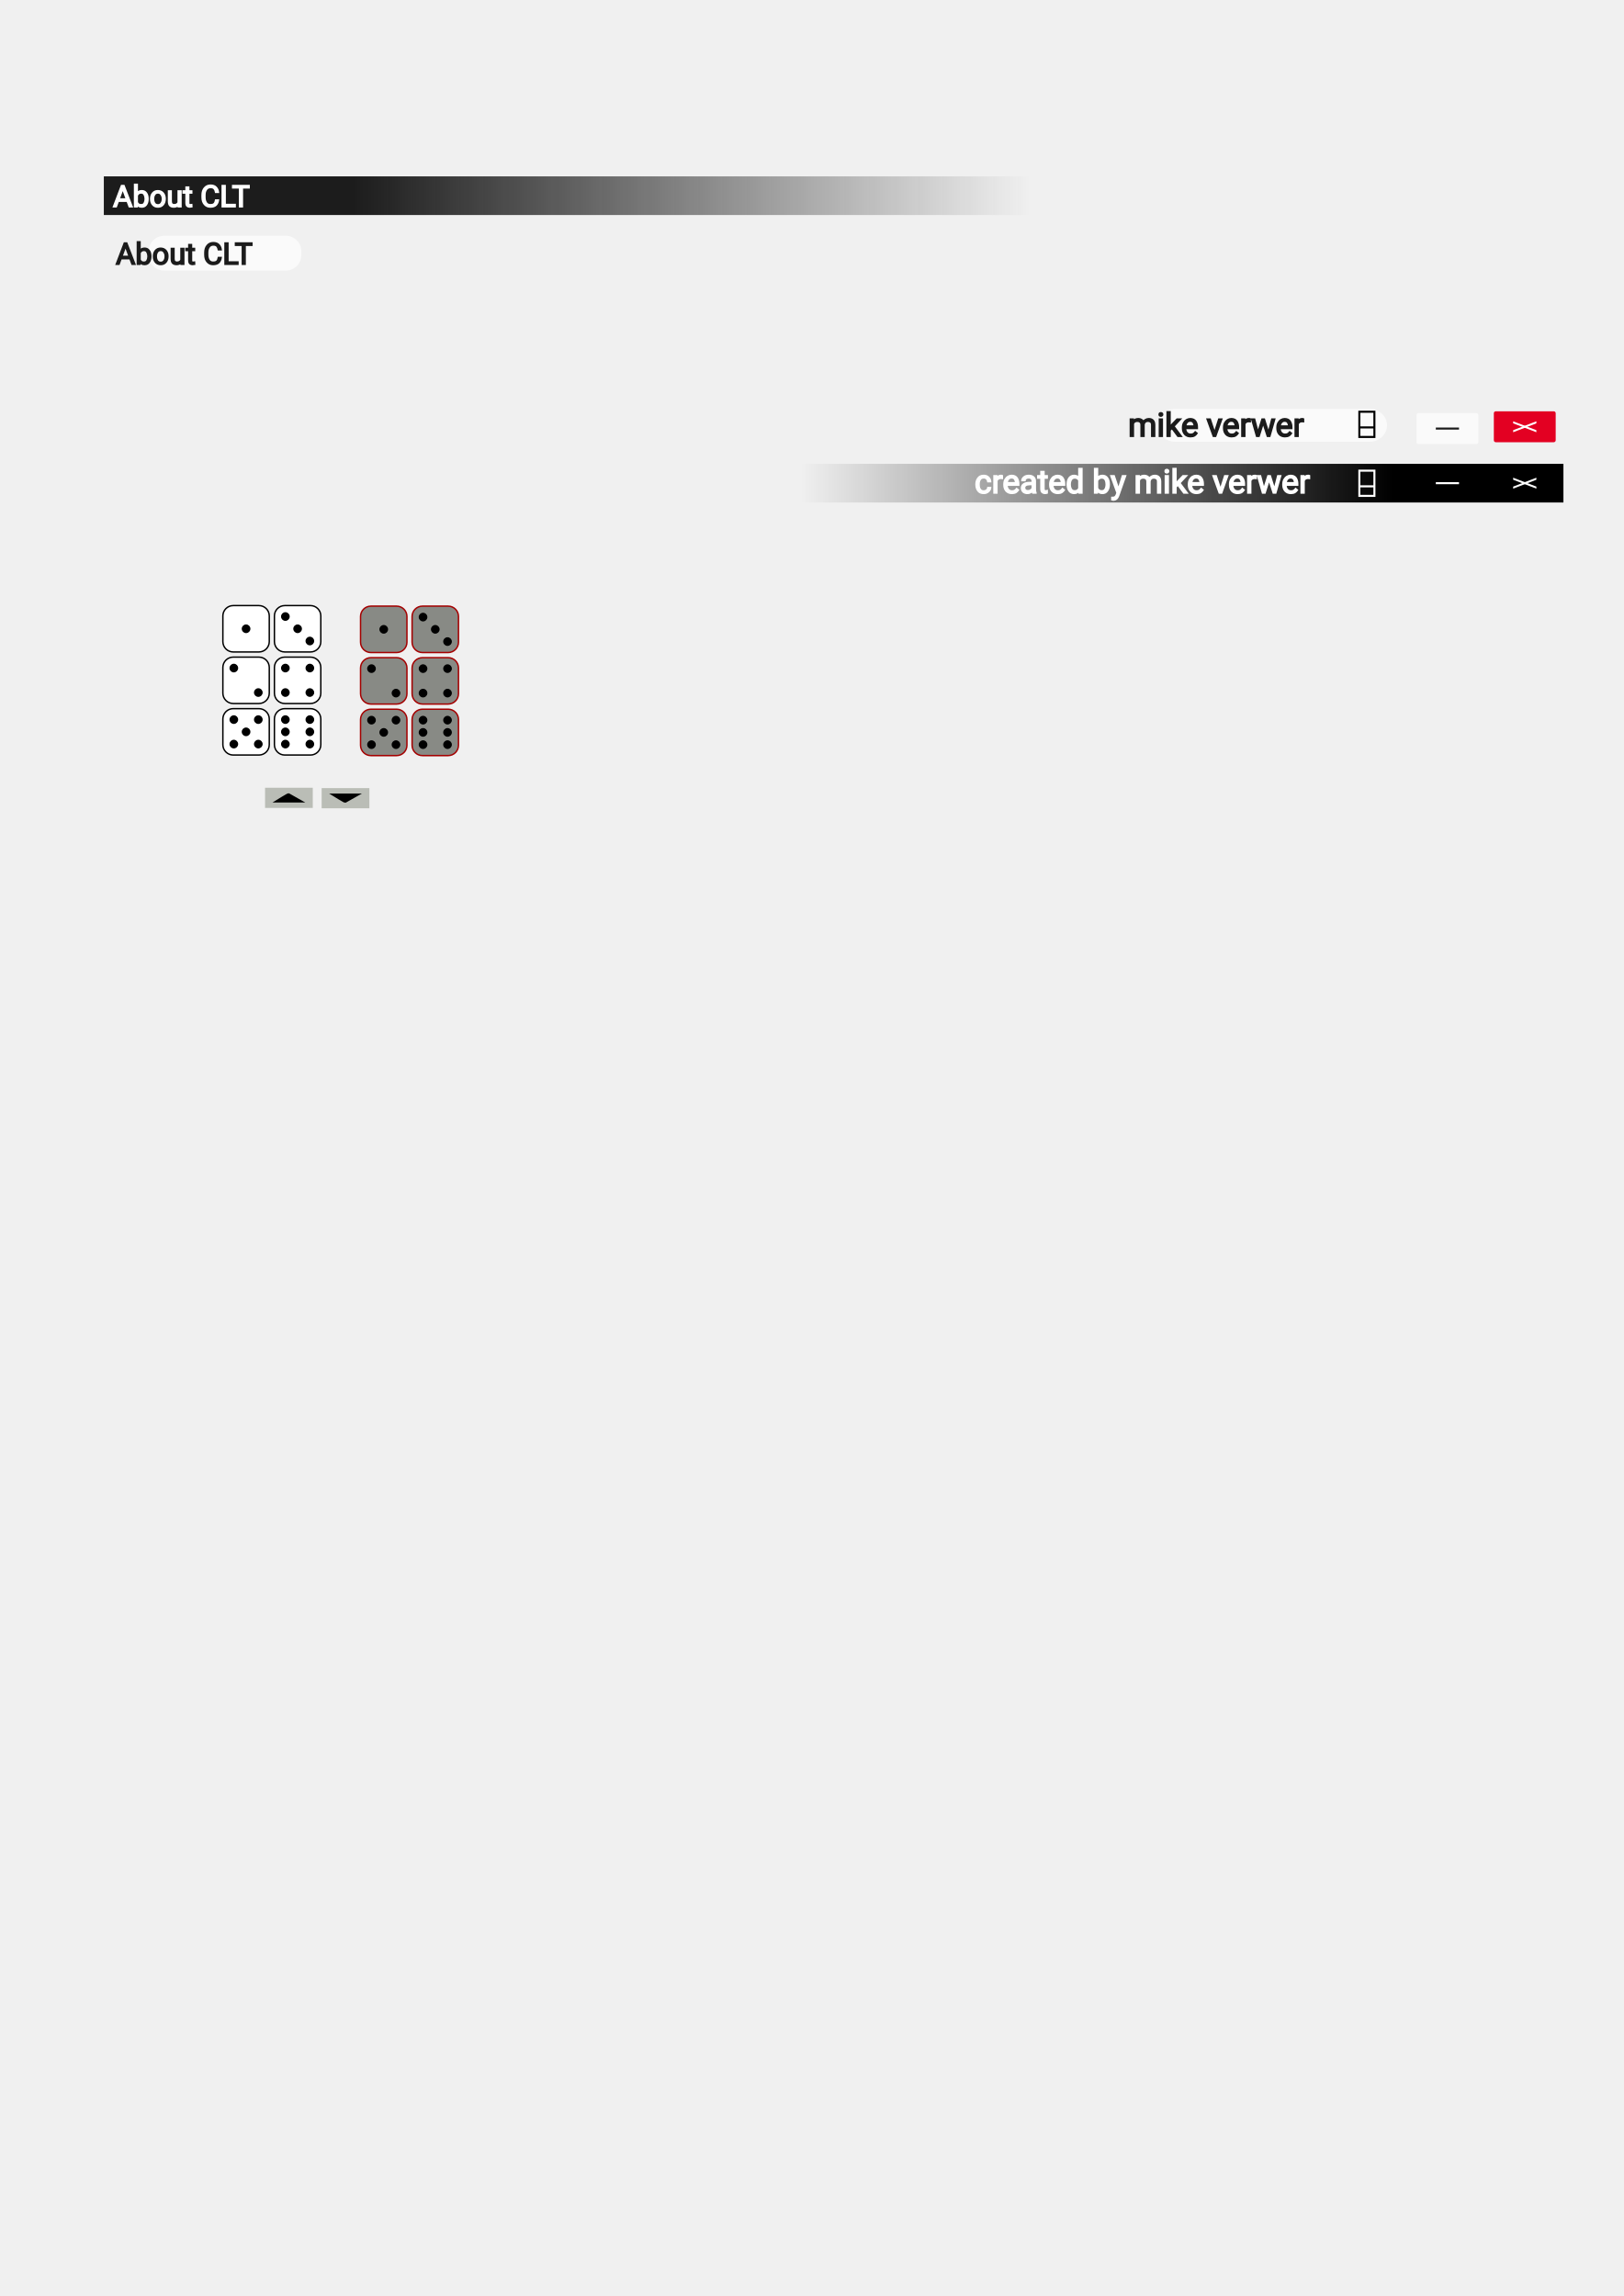
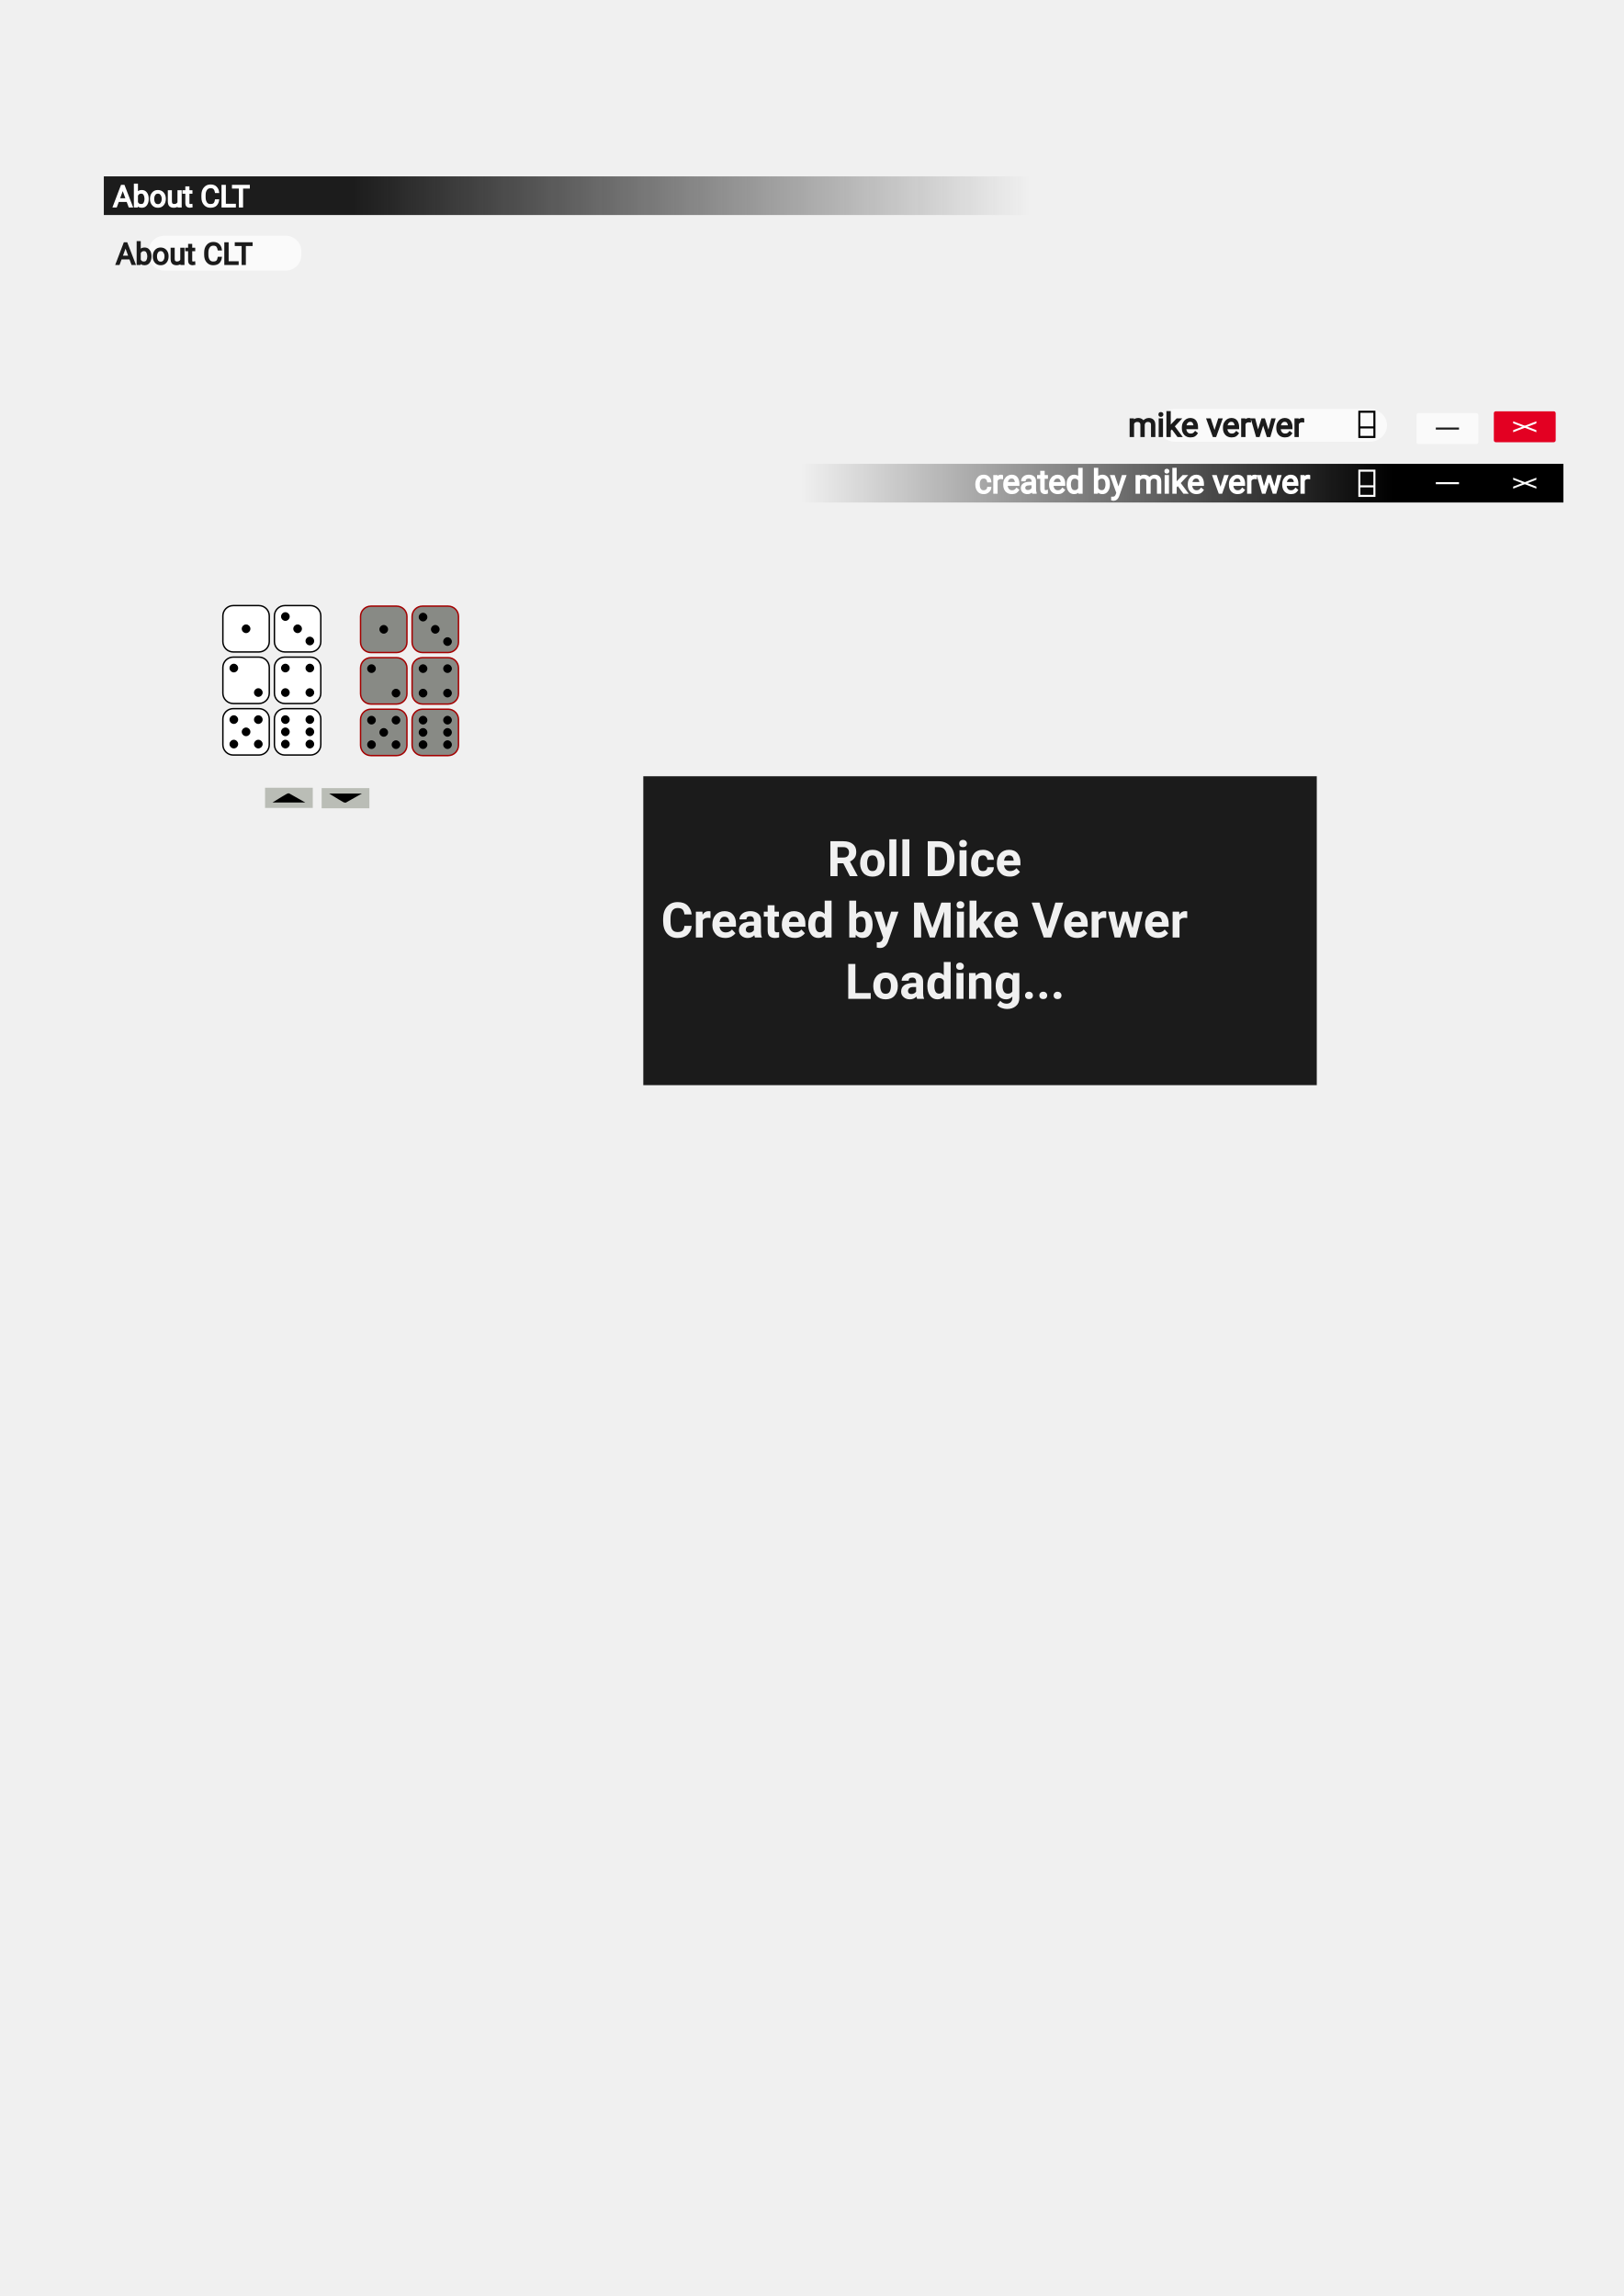
<svg xmlns="http://www.w3.org/2000/svg" xmlns:xlink="http://www.w3.org/1999/xlink" width="210mm" height="297mm" viewBox="0 0 210 297" version="1.1" id="svg8">
  <defs id="defs2">
    <linearGradient id="linearGradient31">
      <stop style="stop-color:#000000;stop-opacity:1;" offset="0" id="stop30" />
      <stop style="stop-color:#000000;stop-opacity:1;" offset="1" id="stop31" />
    </linearGradient>
    <linearGradient id="linearGradient16">
      <stop style="stop-color:#000000;stop-opacity:1;" offset="0" id="stop16" />
      <stop style="stop-color:#000000;stop-opacity:0;" offset="1" id="stop17" />
    </linearGradient>
    <linearGradient xlink:href="#linearGradient6" id="linearGradient7" x1="73.237" y1="-31.085" x2="-14.265" y2="-31.085" gradientUnits="userSpaceOnUse" gradientTransform="rotate(180,-30,-30)" />
    <linearGradient id="linearGradient6">
      <stop style="stop-color:#1b1b1b;stop-opacity:0;" offset="0" id="stop6" />
      <stop style="stop-color:#1c1c1c;stop-opacity:1;" offset="1" id="stop7" />
    </linearGradient>
    <linearGradient xlink:href="#linearGradient16" id="linearGradient17" x1="77.974" y1="-115.788" x2="1.401" y2="-115.788" gradientUnits="userSpaceOnUse" gradientTransform="translate(0,1.364446)" />
    <linearGradient xlink:href="#linearGradient31" id="linearGradient17-2" x1="77.974" y1="-115.788" x2="1.401" y2="-115.788" gradientUnits="userSpaceOnUse" gradientTransform="translate(37.76308,79.73596)" />
    <linearGradient xlink:href="#linearGradient16" id="linearGradient29" gradientUnits="userSpaceOnUse" gradientTransform="translate(37.76308,79.73596)" x1="77.974" y1="-115.788" x2="1.401" y2="-115.788" />
    <linearGradient xlink:href="#linearGradient16" id="linearGradient3" gradientUnits="userSpaceOnUse" x1="77.974" y1="-115.788" x2="1.401" y2="-115.788" gradientTransform="translate(-1.0308112e-7,1.364446)" />
    <linearGradient xlink:href="#linearGradient16" id="linearGradient4" gradientUnits="userSpaceOnUse" x1="77.974" y1="-115.788" x2="1.401" y2="-115.788" gradientTransform="translate(-3.6548321e-8,1.923629)" />
    <linearGradient xlink:href="#linearGradient16" id="linearGradient5" gradientUnits="userSpaceOnUse" x1="77.974" y1="-115.788" x2="1.401" y2="-115.788" gradientTransform="translate(0,1.923629)" />
  </defs>
  <g id="layer1">
    <g id="g1102" transform="matrix(0.1825739,0,0,0.1825739,23.48783,58.6393)">
      <g id="g1097">
        <rect style="opacity:0.998;fill:#ffffff;fill-opacity:1;fill-rule:evenodd;stroke:#000000;stroke-width:1;stroke-linecap:butt;stroke-linejoin:miter;stroke-miterlimit:4;stroke-dasharray:none;stroke-dashoffset:0;stroke-opacity:1;paint-order:markers fill stroke" id="rect815" width="32.866" height="32.867" x="29.234" y="107.878" ry="7.328" />
      </g>
      <ellipse ry="2.568" rx="2.568" cy="124.311" cx="45.667" id="path817-7" style="opacity:0.998;fill:#000000;fill-opacity:1;fill-rule:evenodd;stroke:#000000;stroke-width:1;stroke-linecap:butt;stroke-linejoin:miter;stroke-miterlimit:4;stroke-dasharray:none;stroke-dashoffset:0;stroke-opacity:1;paint-order:markers fill stroke" />
    </g>
    <g id="g1057" transform="matrix(0.177183,0,0,0.177183,16.07968,64.50193)" style="stroke-width:1.03">
      <rect ry="7.55" y="115.696" x="71.934" height="33.867" width="33.867" id="rect815-8" style="opacity:0.998;fill:#ffffff;fill-opacity:1;fill-rule:evenodd;stroke:#000000;stroke-width:1.03;stroke-linecap:butt;stroke-linejoin:miter;stroke-miterlimit:4;stroke-dasharray:none;stroke-dashoffset:0;stroke-opacity:1;paint-order:markers fill stroke" />
      <circle r="2.646" cy="141.567" cx="97.805" id="path817-6" style="opacity:0.998;fill:#000000;fill-opacity:1;fill-rule:evenodd;stroke:#000000;stroke-width:1.03;stroke-linecap:butt;stroke-linejoin:miter;stroke-miterlimit:4;stroke-dasharray:none;stroke-dashoffset:0;stroke-opacity:1;paint-order:markers fill stroke" />
      <circle r="2.646" cy="123.692" cx="79.93" id="path817-1-9" style="opacity:0.998;fill:#000000;fill-opacity:1;fill-rule:evenodd;stroke:#000000;stroke-width:1.03;stroke-linecap:butt;stroke-linejoin:miter;stroke-miterlimit:4;stroke-dasharray:none;stroke-dashoffset:0;stroke-opacity:1;paint-order:markers fill stroke" />
    </g>
    <g id="g1070" transform="matrix(0.177183,0,0,0.177183,13.3695,63.88631)" style="stroke-width:1.03">
      <rect ry="7.55" y="119.17" x="124.853" height="33.867" width="33.867" id="rect815-0" style="opacity:0.998;fill:#ffffff;fill-opacity:1;fill-rule:evenodd;stroke:#000000;stroke-width:1.03;stroke-linecap:butt;stroke-linejoin:miter;stroke-miterlimit:4;stroke-dasharray:none;stroke-dashoffset:0;stroke-opacity:1;paint-order:markers fill stroke" />
      <circle r="2.646" cy="145.041" cx="150.724" id="path817-3" style="opacity:0.998;fill:#000000;fill-opacity:1;fill-rule:evenodd;stroke:#000000;stroke-width:1.03;stroke-linecap:butt;stroke-linejoin:miter;stroke-miterlimit:4;stroke-dasharray:none;stroke-dashoffset:0;stroke-opacity:1;paint-order:markers fill stroke" />
      <circle r="2.646" cy="127.166" cx="150.724" id="path817-8-5" style="opacity:0.998;fill:#000000;fill-opacity:1;fill-rule:evenodd;stroke:#000000;stroke-width:1.03;stroke-linecap:butt;stroke-linejoin:miter;stroke-miterlimit:4;stroke-dasharray:none;stroke-dashoffset:0;stroke-opacity:1;paint-order:markers fill stroke" />
      <circle r="2.646" cy="145.041" cx="132.849" id="path817-4-0" style="opacity:0.998;fill:#000000;fill-opacity:1;fill-rule:evenodd;stroke:#000000;stroke-width:1.03;stroke-linecap:butt;stroke-linejoin:miter;stroke-miterlimit:4;stroke-dasharray:none;stroke-dashoffset:0;stroke-opacity:1;paint-order:markers fill stroke" />
      <circle r="2.646" cy="127.166" cx="132.849" id="path817-1-7" style="opacity:0.998;fill:#000000;fill-opacity:1;fill-rule:evenodd;stroke:#000000;stroke-width:1.03;stroke-linecap:butt;stroke-linejoin:miter;stroke-miterlimit:4;stroke-dasharray:none;stroke-dashoffset:0;stroke-opacity:1;paint-order:markers fill stroke" />
    </g>
    <g id="g1063" transform="matrix(0.177183,0,0,0.177183,16.3529,64.56011)" style="stroke-width:1.03">
      <rect ry="7.55" y="77.744" x="108.015" height="33.867" width="33.867" id="rect815-88" style="opacity:0.998;fill:#ffffff;fill-opacity:1;fill-rule:evenodd;stroke:#000000;stroke-width:1.03;stroke-linecap:butt;stroke-linejoin:miter;stroke-miterlimit:4;stroke-dasharray:none;stroke-dashoffset:0;stroke-opacity:1;paint-order:markers fill stroke" />
      <circle r="2.646" cy="94.677" cx="124.948" id="path817-7-4" style="opacity:0.998;fill:#000000;fill-opacity:1;fill-rule:evenodd;stroke:#000000;stroke-width:1.03;stroke-linecap:butt;stroke-linejoin:miter;stroke-miterlimit:4;stroke-dasharray:none;stroke-dashoffset:0;stroke-opacity:1;paint-order:markers fill stroke" />
      <circle r="2.646" cy="103.614" cx="133.886" id="path817-81" style="opacity:0.998;fill:#000000;fill-opacity:1;fill-rule:evenodd;stroke:#000000;stroke-width:1.03;stroke-linecap:butt;stroke-linejoin:miter;stroke-miterlimit:4;stroke-dasharray:none;stroke-dashoffset:0;stroke-opacity:1;paint-order:markers fill stroke" />
      <circle r="2.646" cy="85.739" cx="116.011" id="path817-1-8" style="opacity:0.998;fill:#000000;fill-opacity:1;fill-rule:evenodd;stroke:#000000;stroke-width:1.03;stroke-linecap:butt;stroke-linejoin:miter;stroke-miterlimit:4;stroke-dasharray:none;stroke-dashoffset:0;stroke-opacity:1;paint-order:markers fill stroke" />
    </g>
    <g id="g1079" transform="matrix(0.177183,0,0,0.177183,17.13427,64.01755)" style="stroke-width:1.03">
      <rect ry="7.55" y="156.054" x="103.605" height="33.867" width="33.867" id="rect815-6" style="opacity:0.998;fill:#ffffff;fill-opacity:1;fill-rule:evenodd;stroke:#000000;stroke-width:1.03;stroke-linecap:butt;stroke-linejoin:miter;stroke-miterlimit:4;stroke-dasharray:none;stroke-dashoffset:0;stroke-opacity:1;paint-order:markers fill stroke" />
      <circle r="2.646" cy="181.924" cx="129.476" id="path817-0" style="opacity:0.998;fill:#000000;fill-opacity:1;fill-rule:evenodd;stroke:#000000;stroke-width:1.03;stroke-linecap:butt;stroke-linejoin:miter;stroke-miterlimit:4;stroke-dasharray:none;stroke-dashoffset:0;stroke-opacity:1;paint-order:markers fill stroke" />
      <circle r="2.646" cy="172.987" cx="129.476" id="path817-92-4" style="opacity:0.998;fill:#000000;fill-opacity:1;fill-rule:evenodd;stroke:#000000;stroke-width:1.03;stroke-linecap:butt;stroke-linejoin:miter;stroke-miterlimit:4;stroke-dasharray:none;stroke-dashoffset:0;stroke-opacity:1;paint-order:markers fill stroke" />
      <circle r="2.646" cy="164.049" cx="129.476" id="path817-8-24" style="opacity:0.998;fill:#000000;fill-opacity:1;fill-rule:evenodd;stroke:#000000;stroke-width:1.03;stroke-linecap:butt;stroke-linejoin:miter;stroke-miterlimit:4;stroke-dasharray:none;stroke-dashoffset:0;stroke-opacity:1;paint-order:markers fill stroke" />
      <circle r="2.646" cy="181.924" cx="111.601" id="path817-4-4" style="opacity:0.998;fill:#000000;fill-opacity:1;fill-rule:evenodd;stroke:#000000;stroke-width:1.03;stroke-linecap:butt;stroke-linejoin:miter;stroke-miterlimit:4;stroke-dasharray:none;stroke-dashoffset:0;stroke-opacity:1;paint-order:markers fill stroke" />
      <circle r="2.646" cy="172.987" cx="111.601" id="path817-48-4" style="opacity:0.998;fill:#000000;fill-opacity:1;fill-rule:evenodd;stroke:#000000;stroke-width:1.03;stroke-linecap:butt;stroke-linejoin:miter;stroke-miterlimit:4;stroke-dasharray:none;stroke-dashoffset:0;stroke-opacity:1;paint-order:markers fill stroke" />
      <circle r="2.646" cy="164.049" cx="111.601" id="path817-1-3" style="opacity:0.998;fill:#000000;fill-opacity:1;fill-rule:evenodd;stroke:#000000;stroke-width:1.03;stroke-linecap:butt;stroke-linejoin:miter;stroke-miterlimit:4;stroke-dasharray:none;stroke-dashoffset:0;stroke-opacity:1;paint-order:markers fill stroke" />
    </g>
    <g id="g1087" transform="matrix(0.177183,0,0,0.177183,22.16487,63.52031)" style="stroke-width:1.03">
      <rect ry="7.55" y="158.86" x="37.59" height="33.867" width="33.867" id="rect815-2" style="opacity:0.998;fill:#ffffff;fill-opacity:1;fill-rule:evenodd;stroke:#000000;stroke-width:1.03;stroke-linecap:butt;stroke-linejoin:miter;stroke-miterlimit:4;stroke-dasharray:none;stroke-dashoffset:0;stroke-opacity:1;paint-order:markers fill stroke" />
      <circle r="2.646" cy="175.793" cx="54.523" id="path817-7-40" style="opacity:0.998;fill:#000000;fill-opacity:1;fill-rule:evenodd;stroke:#000000;stroke-width:1.03;stroke-linecap:butt;stroke-linejoin:miter;stroke-miterlimit:4;stroke-dasharray:none;stroke-dashoffset:0;stroke-opacity:1;paint-order:markers fill stroke" />
      <circle r="2.646" cy="184.731" cx="63.46" id="path817-10" style="opacity:0.998;fill:#000000;fill-opacity:1;fill-rule:evenodd;stroke:#000000;stroke-width:1.03;stroke-linecap:butt;stroke-linejoin:miter;stroke-miterlimit:4;stroke-dasharray:none;stroke-dashoffset:0;stroke-opacity:1;paint-order:markers fill stroke" />
      <circle r="2.646" cy="166.856" cx="63.46" id="path817-8-54" style="opacity:0.998;fill:#000000;fill-opacity:1;fill-rule:evenodd;stroke:#000000;stroke-width:1.03;stroke-linecap:butt;stroke-linejoin:miter;stroke-miterlimit:4;stroke-dasharray:none;stroke-dashoffset:0;stroke-opacity:1;paint-order:markers fill stroke" />
      <circle r="2.646" cy="184.731" cx="45.585" id="path817-4-6" style="opacity:0.998;fill:#000000;fill-opacity:1;fill-rule:evenodd;stroke:#000000;stroke-width:1.03;stroke-linecap:butt;stroke-linejoin:miter;stroke-miterlimit:4;stroke-dasharray:none;stroke-dashoffset:0;stroke-opacity:1;paint-order:markers fill stroke" />
      <circle r="2.646" cy="166.856" cx="45.585" id="path817-1-86" style="opacity:0.998;fill:#000000;fill-opacity:1;fill-rule:evenodd;stroke:#000000;stroke-width:1.03;stroke-linecap:butt;stroke-linejoin:miter;stroke-miterlimit:4;stroke-dasharray:none;stroke-dashoffset:0;stroke-opacity:1;paint-order:markers fill stroke" />
    </g>
    <g id="g1102-1" transform="matrix(0.1825739,0,0,0.1825739,41.2932,58.71141)" style="fill:#888a85;stroke:#a40000">
      <g id="g1097-8" style="fill:#888a85;stroke:#a40000">
        <rect style="opacity:0.998;fill:#888a85;fill-opacity:1;fill-rule:evenodd;stroke:#a40000;stroke-width:1;stroke-linecap:butt;stroke-linejoin:miter;stroke-miterlimit:4;stroke-dasharray:none;stroke-dashoffset:0;stroke-opacity:1;paint-order:markers fill stroke" id="rect815-24" width="32.866" height="32.867" x="29.234" y="107.878" ry="7.328" />
      </g>
      <ellipse ry="2.568" rx="2.568" cy="124.311" cx="45.667" id="path817-7-3" style="opacity:0.998;fill:#000000;fill-opacity:1;fill-rule:evenodd;stroke:#000000;stroke-width:1;stroke-linecap:butt;stroke-linejoin:miter;stroke-miterlimit:4;stroke-dasharray:none;stroke-dashoffset:0;stroke-opacity:1;paint-order:markers fill stroke" />
    </g>
    <g id="g1057-6" transform="matrix(0.177183,0,0,0.177183,33.88506,64.57404)" style="stroke-width:1.03;fill:#888a85;stroke:#a40000">
      <rect ry="7.55" y="115.696" x="71.934" height="33.867" width="33.867" id="rect815-8-6" style="opacity:0.998;fill:#888a85;fill-opacity:1;fill-rule:evenodd;stroke:#a40000;stroke-width:1.03;stroke-linecap:butt;stroke-linejoin:miter;stroke-miterlimit:4;stroke-dasharray:none;stroke-dashoffset:0;stroke-opacity:1;paint-order:markers fill stroke" />
      <circle r="2.646" cy="141.567" cx="97.805" id="path817-6-0" style="opacity:0.998;fill:#000000;fill-opacity:1;fill-rule:evenodd;stroke:#000000;stroke-width:1.03;stroke-linecap:butt;stroke-linejoin:miter;stroke-miterlimit:4;stroke-dasharray:none;stroke-dashoffset:0;stroke-opacity:1;paint-order:markers fill stroke" />
      <circle r="2.646" cy="123.692" cx="79.93" id="path817-1-9-0" style="opacity:0.998;fill:#000000;fill-opacity:1;fill-rule:evenodd;stroke:#000000;stroke-width:1.03;stroke-linecap:butt;stroke-linejoin:miter;stroke-miterlimit:4;stroke-dasharray:none;stroke-dashoffset:0;stroke-opacity:1;paint-order:markers fill stroke" />
    </g>
    <g id="g1070-2" transform="matrix(0.177183,0,0,0.177183,31.17488,63.95842)" style="stroke-width:1.03;fill:#888a85;stroke:#a40000">
      <rect ry="7.55" y="119.17" x="124.853" height="33.867" width="33.867" id="rect815-0-7" style="opacity:0.998;fill:#888a85;fill-opacity:1;fill-rule:evenodd;stroke:#a40000;stroke-width:1.03;stroke-linecap:butt;stroke-linejoin:miter;stroke-miterlimit:4;stroke-dasharray:none;stroke-dashoffset:0;stroke-opacity:1;paint-order:markers fill stroke" />
      <circle r="2.646" cy="145.041" cx="150.724" id="path817-3-9" style="opacity:0.998;fill:#000000;fill-opacity:1;fill-rule:evenodd;stroke:#000000;stroke-width:1.03;stroke-linecap:butt;stroke-linejoin:miter;stroke-miterlimit:4;stroke-dasharray:none;stroke-dashoffset:0;stroke-opacity:1;paint-order:markers fill stroke" />
      <circle r="2.646" cy="127.166" cx="150.724" id="path817-8-5-8" style="opacity:0.998;fill:#000000;fill-opacity:1;fill-rule:evenodd;stroke:#000000;stroke-width:1.03;stroke-linecap:butt;stroke-linejoin:miter;stroke-miterlimit:4;stroke-dasharray:none;stroke-dashoffset:0;stroke-opacity:1;paint-order:markers fill stroke" />
      <circle r="2.646" cy="145.041" cx="132.849" id="path817-4-0-5" style="opacity:0.998;fill:#000000;fill-opacity:1;fill-rule:evenodd;stroke:#000000;stroke-width:1.03;stroke-linecap:butt;stroke-linejoin:miter;stroke-miterlimit:4;stroke-dasharray:none;stroke-dashoffset:0;stroke-opacity:1;paint-order:markers fill stroke" />
      <circle r="2.646" cy="127.166" cx="132.849" id="path817-1-7-9" style="opacity:0.998;fill:#000000;fill-opacity:1;fill-rule:evenodd;stroke:#000000;stroke-width:1.03;stroke-linecap:butt;stroke-linejoin:miter;stroke-miterlimit:4;stroke-dasharray:none;stroke-dashoffset:0;stroke-opacity:1;paint-order:markers fill stroke" />
    </g>
    <g id="g1063-2" transform="matrix(0.177183,0,0,0.177183,34.15828,64.63222)" style="stroke-width:1.03;fill:#888a85;stroke:#a40000">
      <rect ry="7.55" y="77.744" x="108.015" height="33.867" width="33.867" id="rect815-88-5" style="opacity:0.998;fill:#888a85;fill-opacity:1;fill-rule:evenodd;stroke:#a40000;stroke-width:1.03;stroke-linecap:butt;stroke-linejoin:miter;stroke-miterlimit:4;stroke-dasharray:none;stroke-dashoffset:0;stroke-opacity:1;paint-order:markers fill stroke" />
      <circle r="2.646" cy="94.677" cx="124.948" id="path817-7-4-1" style="opacity:0.998;fill:#000000;fill-opacity:1;fill-rule:evenodd;stroke:#000000;stroke-width:1.03;stroke-linecap:butt;stroke-linejoin:miter;stroke-miterlimit:4;stroke-dasharray:none;stroke-dashoffset:0;stroke-opacity:1;paint-order:markers fill stroke" />
      <circle r="2.646" cy="103.614" cx="133.886" id="path817-81-5" style="opacity:0.998;fill:#000000;fill-opacity:1;fill-rule:evenodd;stroke:#000000;stroke-width:1.03;stroke-linecap:butt;stroke-linejoin:miter;stroke-miterlimit:4;stroke-dasharray:none;stroke-dashoffset:0;stroke-opacity:1;paint-order:markers fill stroke" />
      <circle r="2.646" cy="85.739" cx="116.011" id="path817-1-8-6" style="opacity:0.998;fill:#000000;fill-opacity:1;fill-rule:evenodd;stroke:#000000;stroke-width:1.03;stroke-linecap:butt;stroke-linejoin:miter;stroke-miterlimit:4;stroke-dasharray:none;stroke-dashoffset:0;stroke-opacity:1;paint-order:markers fill stroke" />
    </g>
    <g id="g1079-7" transform="matrix(0.177183,0,0,0.177183,34.93965,64.08965)" style="stroke-width:1.03;fill:#888a85;stroke:#a40000">
      <rect ry="7.55" y="156.054" x="103.605" height="33.867" width="33.867" id="rect815-6-0" style="opacity:0.998;fill:#888a85;fill-opacity:1;fill-rule:evenodd;stroke:#a40000;stroke-width:1.03;stroke-linecap:butt;stroke-linejoin:miter;stroke-miterlimit:4;stroke-dasharray:none;stroke-dashoffset:0;stroke-opacity:1;paint-order:markers fill stroke" />
      <circle r="2.646" cy="181.924" cx="129.476" id="path817-0-9" style="opacity:0.998;fill:#000000;fill-opacity:1;fill-rule:evenodd;stroke:#000000;stroke-width:1.03;stroke-linecap:butt;stroke-linejoin:miter;stroke-miterlimit:4;stroke-dasharray:none;stroke-dashoffset:0;stroke-opacity:1;paint-order:markers fill stroke" />
      <circle r="2.646" cy="172.987" cx="129.476" id="path817-92-4-5" style="opacity:0.998;fill:#000000;fill-opacity:1;fill-rule:evenodd;stroke:#000000;stroke-width:1.03;stroke-linecap:butt;stroke-linejoin:miter;stroke-miterlimit:4;stroke-dasharray:none;stroke-dashoffset:0;stroke-opacity:1;paint-order:markers fill stroke" />
      <circle r="2.646" cy="164.049" cx="129.476" id="path817-8-24-9" style="opacity:0.998;fill:#000000;fill-opacity:1;fill-rule:evenodd;stroke:#000000;stroke-width:1.03;stroke-linecap:butt;stroke-linejoin:miter;stroke-miterlimit:4;stroke-dasharray:none;stroke-dashoffset:0;stroke-opacity:1;paint-order:markers fill stroke" />
      <circle r="2.646" cy="181.924" cx="111.601" id="path817-4-4-4" style="opacity:0.998;fill:#000000;fill-opacity:1;fill-rule:evenodd;stroke:#000000;stroke-width:1.03;stroke-linecap:butt;stroke-linejoin:miter;stroke-miterlimit:4;stroke-dasharray:none;stroke-dashoffset:0;stroke-opacity:1;paint-order:markers fill stroke" />
      <circle r="2.646" cy="172.987" cx="111.601" id="path817-48-4-8" style="opacity:0.998;fill:#000000;fill-opacity:1;fill-rule:evenodd;stroke:#000000;stroke-width:1.03;stroke-linecap:butt;stroke-linejoin:miter;stroke-miterlimit:4;stroke-dasharray:none;stroke-dashoffset:0;stroke-opacity:1;paint-order:markers fill stroke" />
      <circle r="2.646" cy="164.049" cx="111.601" id="path817-1-3-8" style="opacity:0.998;fill:#000000;fill-opacity:1;fill-rule:evenodd;stroke:#000000;stroke-width:1.03;stroke-linecap:butt;stroke-linejoin:miter;stroke-miterlimit:4;stroke-dasharray:none;stroke-dashoffset:0;stroke-opacity:1;paint-order:markers fill stroke" />
    </g>
    <g id="g1087-7" transform="matrix(0.177183,0,0,0.177183,39.97025,63.59242)" style="stroke-width:1.03;fill:#888a85;stroke:#a40000">
      <rect ry="7.55" y="158.86" x="37.59" height="33.867" width="33.867" id="rect815-2-0" style="opacity:0.998;fill:#888a85;fill-opacity:1;fill-rule:evenodd;stroke:#a40000;stroke-width:1.03;stroke-linecap:butt;stroke-linejoin:miter;stroke-miterlimit:4;stroke-dasharray:none;stroke-dashoffset:0;stroke-opacity:1;paint-order:markers fill stroke" />
      <circle r="2.646" cy="175.793" cx="54.523" id="path817-7-40-1" style="opacity:0.998;fill:#000000;fill-opacity:1;fill-rule:evenodd;stroke:#000000;stroke-width:1.03;stroke-linecap:butt;stroke-linejoin:miter;stroke-miterlimit:4;stroke-dasharray:none;stroke-dashoffset:0;stroke-opacity:1;paint-order:markers fill stroke" />
      <circle r="2.646" cy="184.731" cx="63.46" id="path817-10-1" style="opacity:0.998;fill:#000000;fill-opacity:1;fill-rule:evenodd;stroke:#000000;stroke-width:1.03;stroke-linecap:butt;stroke-linejoin:miter;stroke-miterlimit:4;stroke-dasharray:none;stroke-dashoffset:0;stroke-opacity:1;paint-order:markers fill stroke" />
      <circle r="2.646" cy="166.856" cx="63.46" id="path817-8-54-9" style="opacity:0.998;fill:#000000;fill-opacity:1;fill-rule:evenodd;stroke:#000000;stroke-width:1.03;stroke-linecap:butt;stroke-linejoin:miter;stroke-miterlimit:4;stroke-dasharray:none;stroke-dashoffset:0;stroke-opacity:1;paint-order:markers fill stroke" />
      <circle r="2.646" cy="184.731" cx="45.585" id="path817-4-6-3" style="opacity:0.998;fill:#000000;fill-opacity:1;fill-rule:evenodd;stroke:#000000;stroke-width:1.03;stroke-linecap:butt;stroke-linejoin:miter;stroke-miterlimit:4;stroke-dasharray:none;stroke-dashoffset:0;stroke-opacity:1;paint-order:markers fill stroke" />
      <circle r="2.646" cy="166.856" cx="45.585" id="path817-1-86-5" style="opacity:0.998;fill:#000000;fill-opacity:1;fill-rule:evenodd;stroke:#000000;stroke-width:1.03;stroke-linecap:butt;stroke-linejoin:miter;stroke-miterlimit:4;stroke-dasharray:none;stroke-dashoffset:0;stroke-opacity:1;paint-order:markers fill stroke" />
    </g>
    <g id="g1020">
      <rect y="102.079" x="41.735" height="2.346" width="5.906" id="rect960" style="opacity:0.998;fill:#babdb6;fill-opacity:1;fill-rule:evenodd;stroke:#babdb6;stroke-width:0.265;stroke-linecap:butt;stroke-linejoin:miter;stroke-miterlimit:4;stroke-dasharray:none;stroke-dashoffset:0;stroke-opacity:1;paint-order:markers fill stroke" />
      <path id="path992" d="m 44.645,103.718 1.653,-0.932 h -3.26 c 0,0 1.549,0.965 1.607,0.932" style="fill:#000000;stroke:#000000;stroke-width:0.265px;stroke-linecap:butt;stroke-linejoin:miter;stroke-opacity:1" />
    </g>
    <g id="g1016">
      <g id="g1011">
        <rect style="opacity:0.998;fill:#babdb6;fill-opacity:1;fill-rule:evenodd;stroke:#babdb6;stroke-width:0.265;stroke-linecap:butt;stroke-linejoin:miter;stroke-miterlimit:4;stroke-dasharray:none;stroke-dashoffset:0;stroke-opacity:1;paint-order:markers fill stroke" id="rect960-8" width="5.906" height="2.346" x="34.412" y="102.032" />
        <path style="fill:#000000;stroke:#000000;stroke-width:0.265px;stroke-linecap:butt;stroke-linejoin:miter;stroke-opacity:1" d="m 37.321,102.739 1.653,0.932 h -3.26 c 0,0 1.549,-0.965 1.607,-0.932" id="path992-2" />
      </g>
    </g>
    <g id="g22" transform="translate(0.6614583,-4.333631)">
      <rect style="opacity:0.998;fill:#fafafa;fill-opacity:1;stroke-width:0.265;stroke-linecap:square;stroke-dasharray:none;paint-order:markers fill stroke" id="rect22" width="19.741" height="4.5" x="18.568" y="34.832" rx="2" ry="2" />
      <text xml:space="preserve" style="font-style:normal;font-variant:normal;font-weight:bold;font-stretch:normal;font-size:4.233px;line-height:1.25;font-family:Helvetica;-inkscape-font-specification:'Helvetica Bold';text-align:center;letter-spacing:0px;word-spacing:0px;writing-mode:lr-tb;text-anchor:middle;fill:#1b1b1b;fill-opacity:1;stroke:#1b1b1b;stroke-width:0.186;stroke-dasharray:none;stroke-opacity:1" x="28.457" y="38.518" id="text5-8-3">
        <tspan id="tspan5-4-5" style="font-style:normal;font-variant:normal;font-weight:normal;font-stretch:normal;font-size:3.881px;font-family:Roboto;-inkscape-font-specification:Roboto;fill:#1b1b1b;fill-opacity:1;stroke:#1b1b1b;stroke-width:0.186;stroke-dasharray:none;stroke-opacity:1" x="28.457" y="38.518">About CLT</tspan>
        <tspan style="font-style:normal;font-variant:normal;font-weight:normal;font-stretch:normal;font-family:Roboto;-inkscape-font-specification:Roboto;fill:#1b1b1b;fill-opacity:1;stroke:#1b1b1b;stroke-width:0.186;stroke-dasharray:none;stroke-opacity:1" x="28.457" y="43.81" id="tspan4-1" />
      </text>
    </g>
    <rect style="opacity:0.998;fill:none;fill-opacity:1;stroke:none;stroke-width:0.265;stroke-linecap:square;stroke-dasharray:none;stroke-opacity:1;paint-order:markers fill stroke" id="left_menubar1" width="3.221" height="5" x="13.435" y="22.814" />
    <rect style="opacity:0.998;fill:none;fill-opacity:1;stroke:none;stroke-width:0.265;stroke-linecap:square;stroke-dasharray:none;stroke-opacity:1;paint-order:markers fill stroke" id="left_menubar_aboutCLT" width="24.09" height="5" x="16.644" y="22.814" />
    <rect style="opacity:0.998;fill:none;fill-opacity:1;stroke:none;stroke-width:0.265;stroke-linecap:square;stroke-dasharray:none;stroke-opacity:1;paint-order:markers fill stroke" id="left_menubar2" width="100.884" height="5" x="40.742" y="22.814" />
    <g id="Left-Menubar">
      <rect style="opacity:0.998;fill:url(#linearGradient7);fill-opacity:1;stroke:none;stroke-width:0.265;stroke-linecap:square;paint-order:markers fill stroke" id="rect5" width="146.059" height="5" x="-159.488" y="-27.814" transform="scale(-1)" />
      <text xml:space="preserve" style="font-style:normal;font-variant:normal;font-weight:bold;font-stretch:normal;font-size:4.233px;line-height:1.25;font-family:Helvetica;-inkscape-font-specification:'Helvetica Bold';text-align:center;letter-spacing:0px;word-spacing:0px;writing-mode:lr-tb;text-anchor:middle;fill:#ffffff;stroke:#ffffff;stroke-width:0.186;stroke-dasharray:none;stroke-opacity:1" x="28.757" y="26.75" id="text5-8">
        <tspan id="tspan5-4" style="font-style:normal;font-variant:normal;font-weight:normal;font-stretch:normal;font-size:3.881px;font-family:Roboto;-inkscape-font-specification:Roboto;fill:#ffffff;stroke:#ffffff;stroke-width:0.186;stroke-dasharray:none;stroke-opacity:1" x="28.757" y="26.75">About CLT</tspan>
        <tspan style="font-style:normal;font-variant:normal;font-weight:normal;font-stretch:normal;font-family:Roboto;-inkscape-font-specification:Roboto;fill:#ffffff;stroke:#ffffff;stroke-width:0.186;stroke-dasharray:none;stroke-opacity:1" x="28.757" y="32.042" id="tspan4" />
      </text>
    </g>
    <rect style="opacity:0.998;fill:none;fill-opacity:1;stroke:none;stroke-width:0.186;stroke-linecap:square;stroke-dasharray:none;stroke-opacity:1;paint-order:markers fill stroke" id="author-button-segment" width="37.592" height="5.025" x="144.604" y="60" />
    <rect style="opacity:0.998;fill:none;fill-opacity:1;stroke:none;stroke-width:0.186;stroke-linecap:square;stroke-dasharray:none;stroke-opacity:1;paint-order:markers fill stroke" id="right-menubar-segment" width="47.061" height="5.025" x="97.562" y="60" />
    <g id="right-menubar" transform="translate(102.166,178.4342)" style="fill:url(#linearGradient17);fill-opacity:1">
      <rect style="opacity:0.998;fill:url(#linearGradient3);fill-opacity:1;stroke:none;stroke-width:0.265;stroke-linecap:square;paint-order:markers fill stroke" id="background" width="133.261" height="5" x="-33.223" y="-118.434" />
      <path style="fill:none;stroke:#ffffff;stroke-width:0.265;stroke-linecap:butt;stroke-linejoin:miter;stroke-dasharray:none;stroke-opacity:1" d="m 185.7,62.5 h 3" id="path3" transform="translate(-102.166,-178.4342)" />
      <g id="g6" style="fill:#ffffff" transform="translate(-101.195,-165.0599)">
        <rect style="opacity:1;fill:#ffffff;fill-opacity:1;stroke:none;stroke-width:0.274;stroke-linecap:square;stroke-dasharray:none;stroke-opacity:1;paint-order:markers fill stroke" id="rect4" width="3.213" height="0.265" x="208.533" y="124.168" transform="matrix(0.9338229,-0.3577357,0,1,0,0)" />
        <rect style="fill:#ffffff;fill-opacity:1;stroke:none;stroke-width:0.274;stroke-linecap:square;stroke-dasharray:none;stroke-opacity:1;paint-order:markers fill stroke" id="rect4-2" width="3.213" height="0.265" x="-211.746" y="-26.181" transform="matrix(-0.9338229,-0.3577357,0,1,0,0)" />
      </g>
      <text xml:space="preserve" style="font-style:normal;font-variant:normal;font-weight:bold;font-stretch:normal;font-size:4.233px;line-height:1.25;font-family:Helvetica;-inkscape-font-specification:'Helvetica Bold';text-align:center;letter-spacing:0px;word-spacing:0px;writing-mode:lr-tb;text-anchor:middle;fill:#ffffff;fill-opacity:1;stroke:#ffffff;stroke-width:0.186;stroke-dasharray:none;stroke-opacity:1" x="49.687" y="-114.656" id="text5">
        <tspan id="tspan5" style="font-style:normal;font-variant:normal;font-weight:normal;font-stretch:normal;font-family:Roboto;-inkscape-font-specification:Roboto;fill:#ffffff;fill-opacity:1;stroke:#ffffff;stroke-width:0.186;stroke-dasharray:none;stroke-opacity:1" x="49.687" y="-114.656" dx="0 0.094 0 -4.459465e-10 0 0 0.094 0 0.265 0 0 0.374 0 0 0 0 0 0 0.094 0.187 -4.459465e-10 0.094">created by mike verwer</tspan>
      </text>
      <g id="gold-rec-white" transform="matrix(0.6992509,0,0,0.7093086,19.60341,-35.1312)" style="fill:url(#linearGradient5);fill-opacity:1;stroke-width:1.42">
        <rect style="opacity:0.998;fill:none;fill-opacity:1;stroke:#ffffff;stroke-width:0.376;stroke-linecap:square;stroke-dasharray:none;paint-order:markers fill stroke" id="rect6" width="2.786" height="4.598" x="77.284" y="-116.198" />
        <path style="fill:url(#linearGradient4);fill-opacity:1;stroke:#ffffff;stroke-width:0.376;stroke-linecap:butt;stroke-linejoin:miter;stroke-dasharray:none;stroke-opacity:1" d="m 77.278,-113.342 h 2.797" id="path6" />
      </g>
    </g>
    <g id="author-button" transform="translate(1.69972,-21.40288)">
      <rect style="display:inline;opacity:0.998;fill:#fafafa;fill-opacity:1;stroke:none;stroke-width:0.265;stroke-linecap:square;stroke-dasharray:none;stroke-opacity:1;paint-order:markers fill stroke" id="rect27" width="29.65" height="4.248" x="148.04" y="74.298" rx="2.25" ry="2.25" />
      <g id="g5">
        <g id="gold-rec-black" style="fill:url(#linearGradient17-2);fill-opacity:1;stroke-width:1.42" transform="matrix(0.6992509,0,0,0.7093086,120.6952,157.0846)">
          <rect style="opacity:0.998;fill:none;fill-opacity:1;stroke:#000000;stroke-width:0.376;stroke-linecap:square;stroke-dasharray:none;stroke-opacity:1;paint-order:markers fill stroke" id="rect6-3" width="2.786" height="4.598" x="76.388" y="-116.198" />
          <path style="fill:url(#linearGradient29);fill-opacity:1;stroke:#000000;stroke-width:0.376;stroke-linecap:butt;stroke-linejoin:miter;stroke-dasharray:none;stroke-opacity:1" d="M 76.382,-113.342 H 79.179" id="path6-6" />
        </g>
        <text xml:space="preserve" style="font-style:normal;font-variant:normal;font-weight:bold;font-stretch:normal;font-size:4.233px;line-height:1.25;font-family:Helvetica;-inkscape-font-specification:'Helvetica Bold';text-align:center;letter-spacing:0px;word-spacing:0px;writing-mode:lr-tb;text-anchor:middle;fill:#1b1b1b;fill-opacity:1;stroke:#1b1b1b;stroke-width:0.186;stroke-dasharray:none;stroke-opacity:1" x="160.876" y="77.843" id="text5-5" transform="translate(1.4010417e-6)">
          <tspan id="tspan5-5" style="font-style:normal;font-variant:normal;font-weight:normal;font-stretch:normal;font-family:Roboto;-inkscape-font-specification:Roboto;fill:#1b1b1b;fill-opacity:1;stroke:#1b1b1b;stroke-width:0.186;stroke-dasharray:none;stroke-opacity:1" x="160.876" y="77.843" dx="0 0 0 0 0 0 0 0.094 0.187 -4.459465e-10 0.094">mike verwer</tspan>
        </text>
      </g>
    </g>
    <rect style="opacity:0.77;fill:none;stroke-width:0.186;stroke-linecap:square;paint-order:markers fill stroke" id="exit" width="10" height="5" x="192.204" y="60" />
    <rect style="opacity:0.749;fill:none;stroke-width:0.186;stroke-linecap:square;paint-order:markers fill stroke" id="minimize" width="10" height="5" x="182.2" y="60" />
    <g id="g8" transform="translate(0,-1.55112)">
      <rect style="opacity:1;fill:#e30022;fill-opacity:1;stroke:none;stroke-width:0.186;stroke-linecap:square;paint-order:markers fill stroke" id="rect2" width="8" height="4" x="91.038" y="-123.68" rx="0.25" ry="0.25" transform="translate(102.166,178.4342)" />
      <g id="g6-4" style="fill:#ffffff" transform="translate(0.9710065,7.628909)">
        <rect style="opacity:1;fill:#ffffff;fill-opacity:1;stroke:none;stroke-width:0.274;stroke-linecap:square;stroke-dasharray:none;stroke-opacity:1;paint-order:markers fill stroke" id="rect4-7" width="3.213" height="0.265" x="208.533" y="124.168" transform="matrix(0.9338229,-0.3577357,0,1,0,0)" />
        <rect style="fill:#ffffff;fill-opacity:1;stroke:none;stroke-width:0.274;stroke-linecap:square;stroke-dasharray:none;stroke-opacity:1;paint-order:markers fill stroke" id="rect4-2-1" width="3.213" height="0.265" x="-211.746" y="-26.181" transform="matrix(-0.9338229,-0.3577357,0,1,0,0)" />
      </g>
    </g>
    <g id="g7" transform="translate(0,-0.1004924)">
      <rect style="opacity:1;fill:#fafafa;fill-opacity:1;stroke-width:0.186;stroke-linecap:square;paint-order:markers fill stroke" id="rect3" width="8" height="4" x="81.034" y="-124.896" rx="0.25" ry="0.25" transform="translate(102.166,178.4342)" />
      <path style="fill:none;stroke:#1b1b1b;stroke-width:0.265;stroke-linecap:butt;stroke-linejoin:miter;stroke-dasharray:none;stroke-opacity:1" d="m 185.7,55.538 h 3" id="path3-6" />
    </g>
+     <g id="g9">
+       <rect style="fill:#1b1b1b;fill-opacity:1;stroke:#f0f0f0;stroke-width:0.265;stroke-linecap:square;paint-order:markers fill stroke" id="rect1" width="87.37" height="40.224" x="83.067" y="100.28" />
+       <text xml:space="preserve" style="font-size:6.35px;line-height:1.25;font-family:Roboto;-inkscape-font-specification:Roboto;text-align:center;letter-spacing:0px;word-spacing:0px;writing-mode:lr-tb;text-anchor:middle;fill:#f0f0f0;stroke-width:0.265" x="126.656" y="113.333" id="text1">
+         <tspan id="tspan1" style="font-weight:bold;fill:#f0f0f0;stroke-width:0.265" x="126.656" y="113.333">Roll Dice</tspan>
+         <tspan style="font-weight:bold;fill:#f0f0f0;stroke-width:0.265" x="126.656" y="121.27" id="tspan6">Created by Mike Verwer</tspan>
+         <tspan style="font-weight:bold;fill:#f0f0f0;stroke-width:0.265" x="126.656" y="129.208" id="tspan3" dy="0 0 0 1.684">   Loading...</tspan>
+       </text>
+     </g>
  </g>
</svg>
